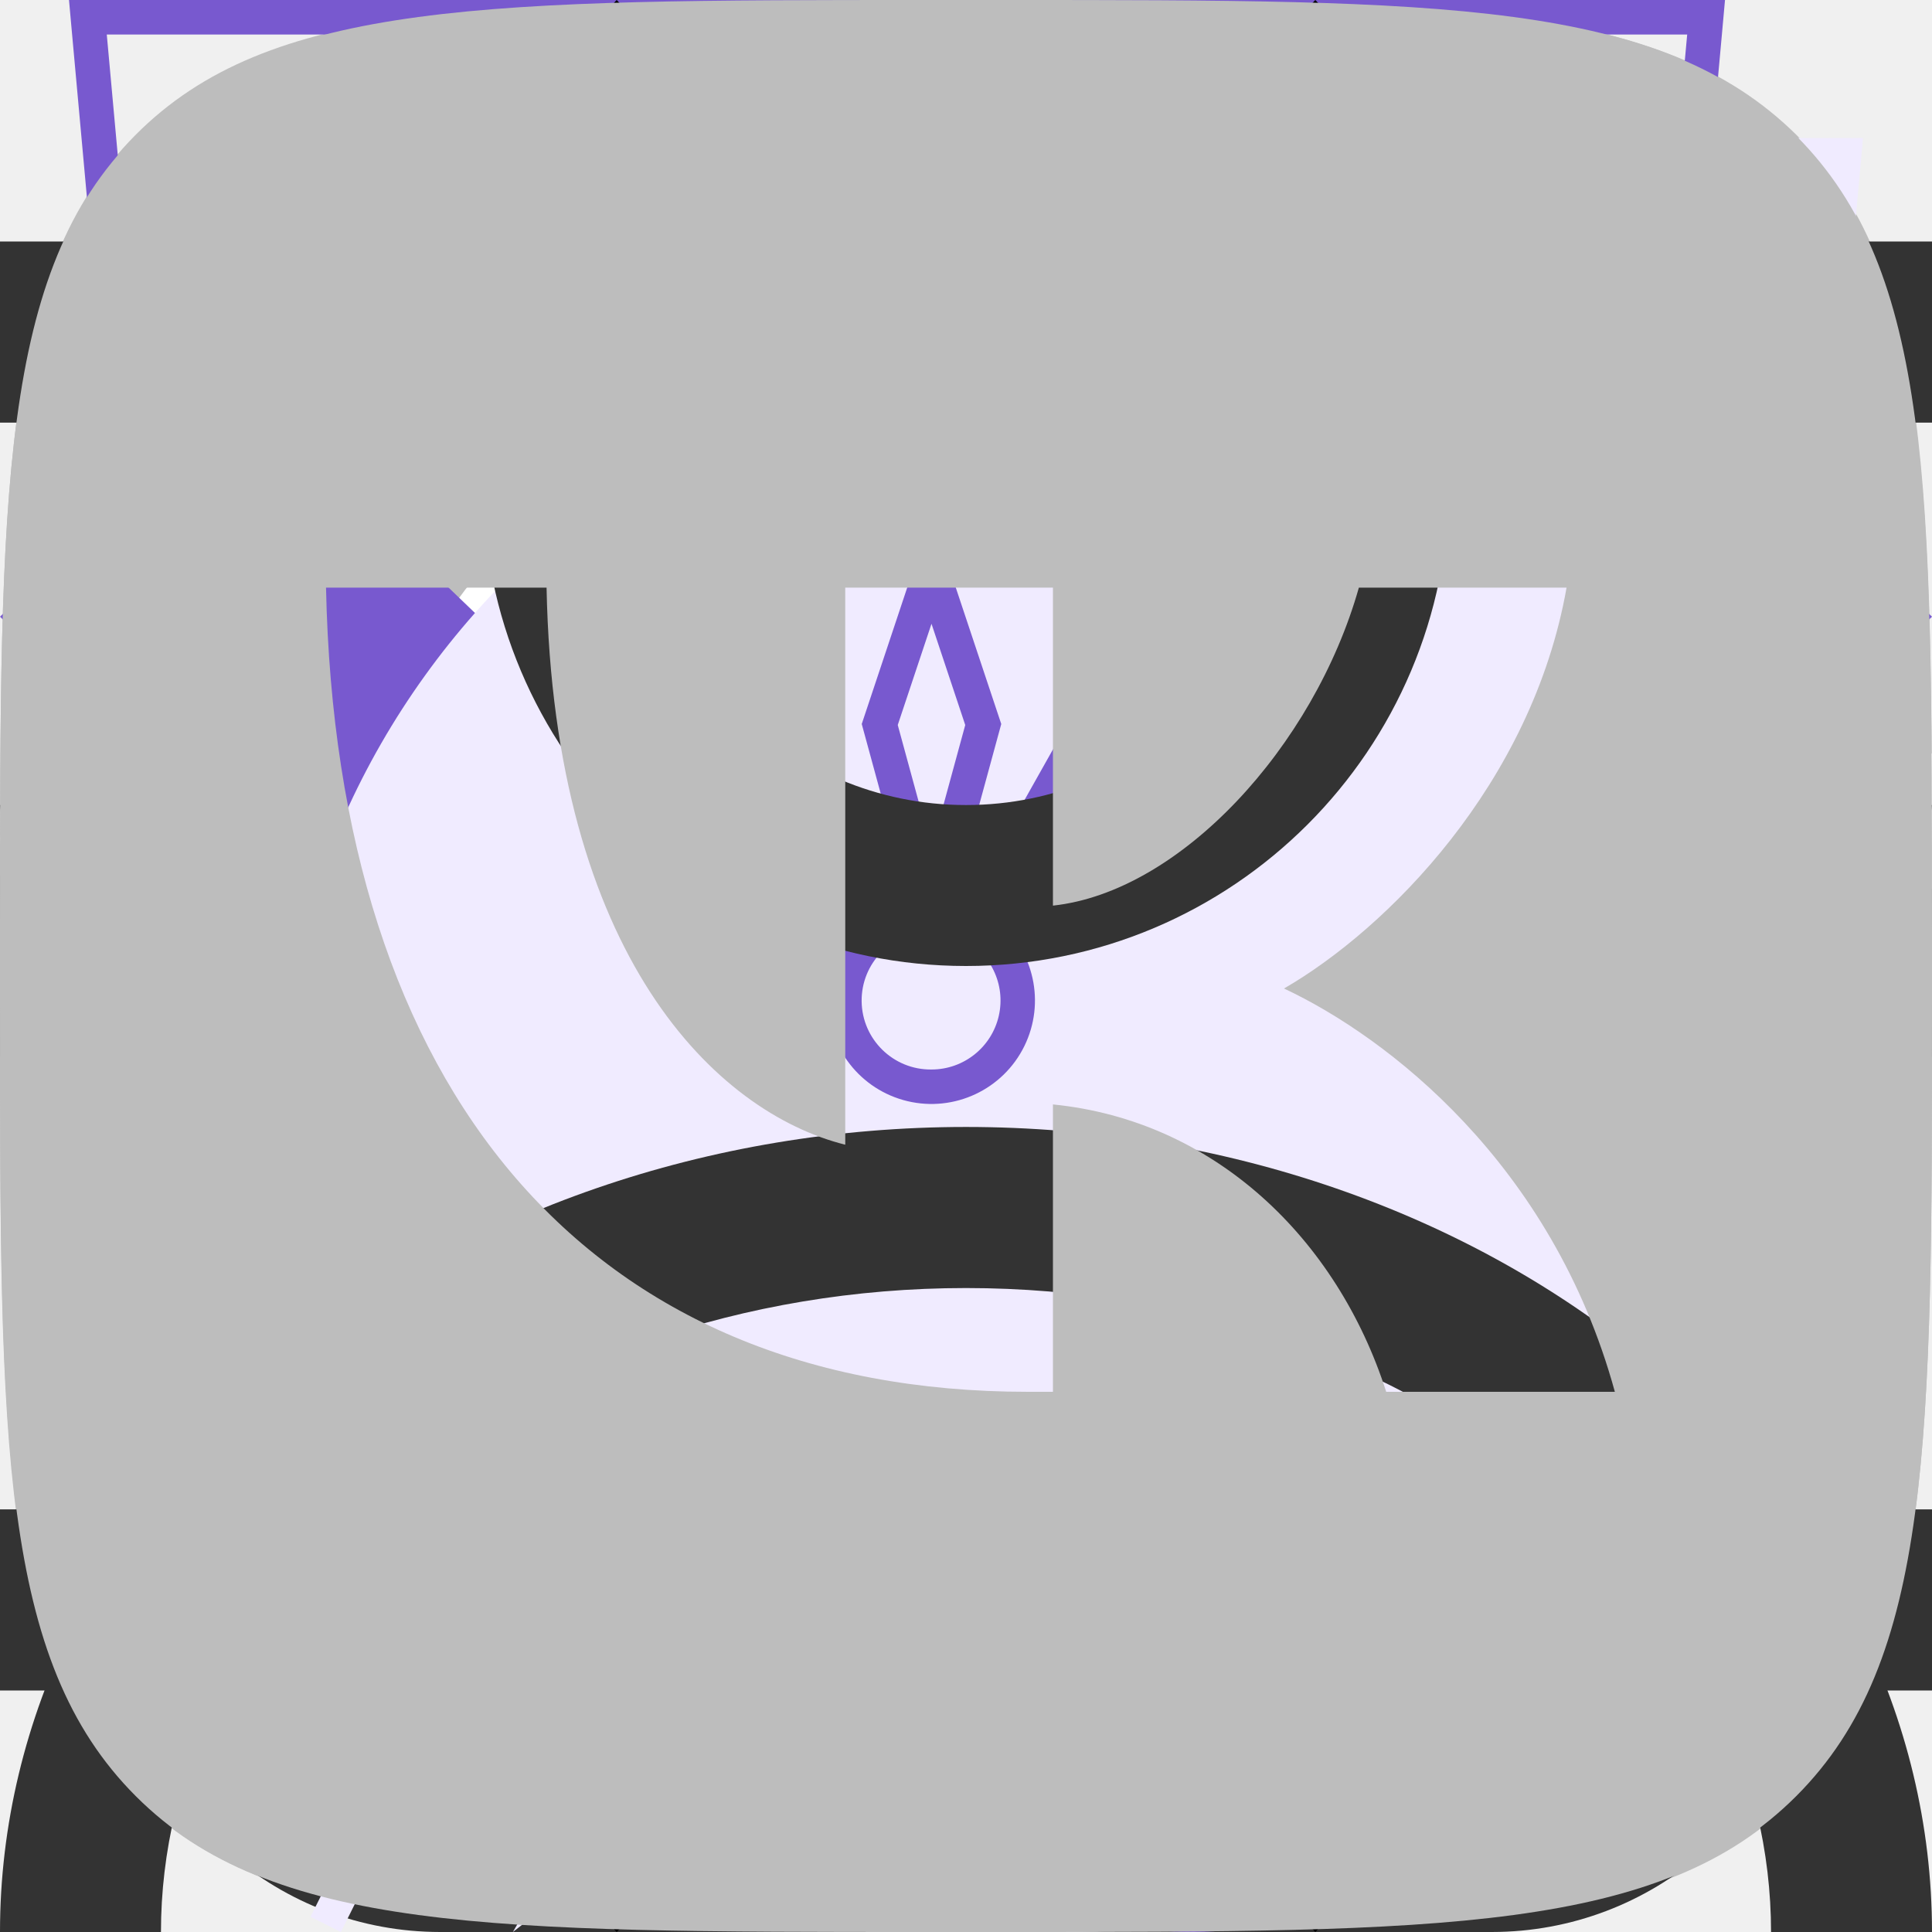
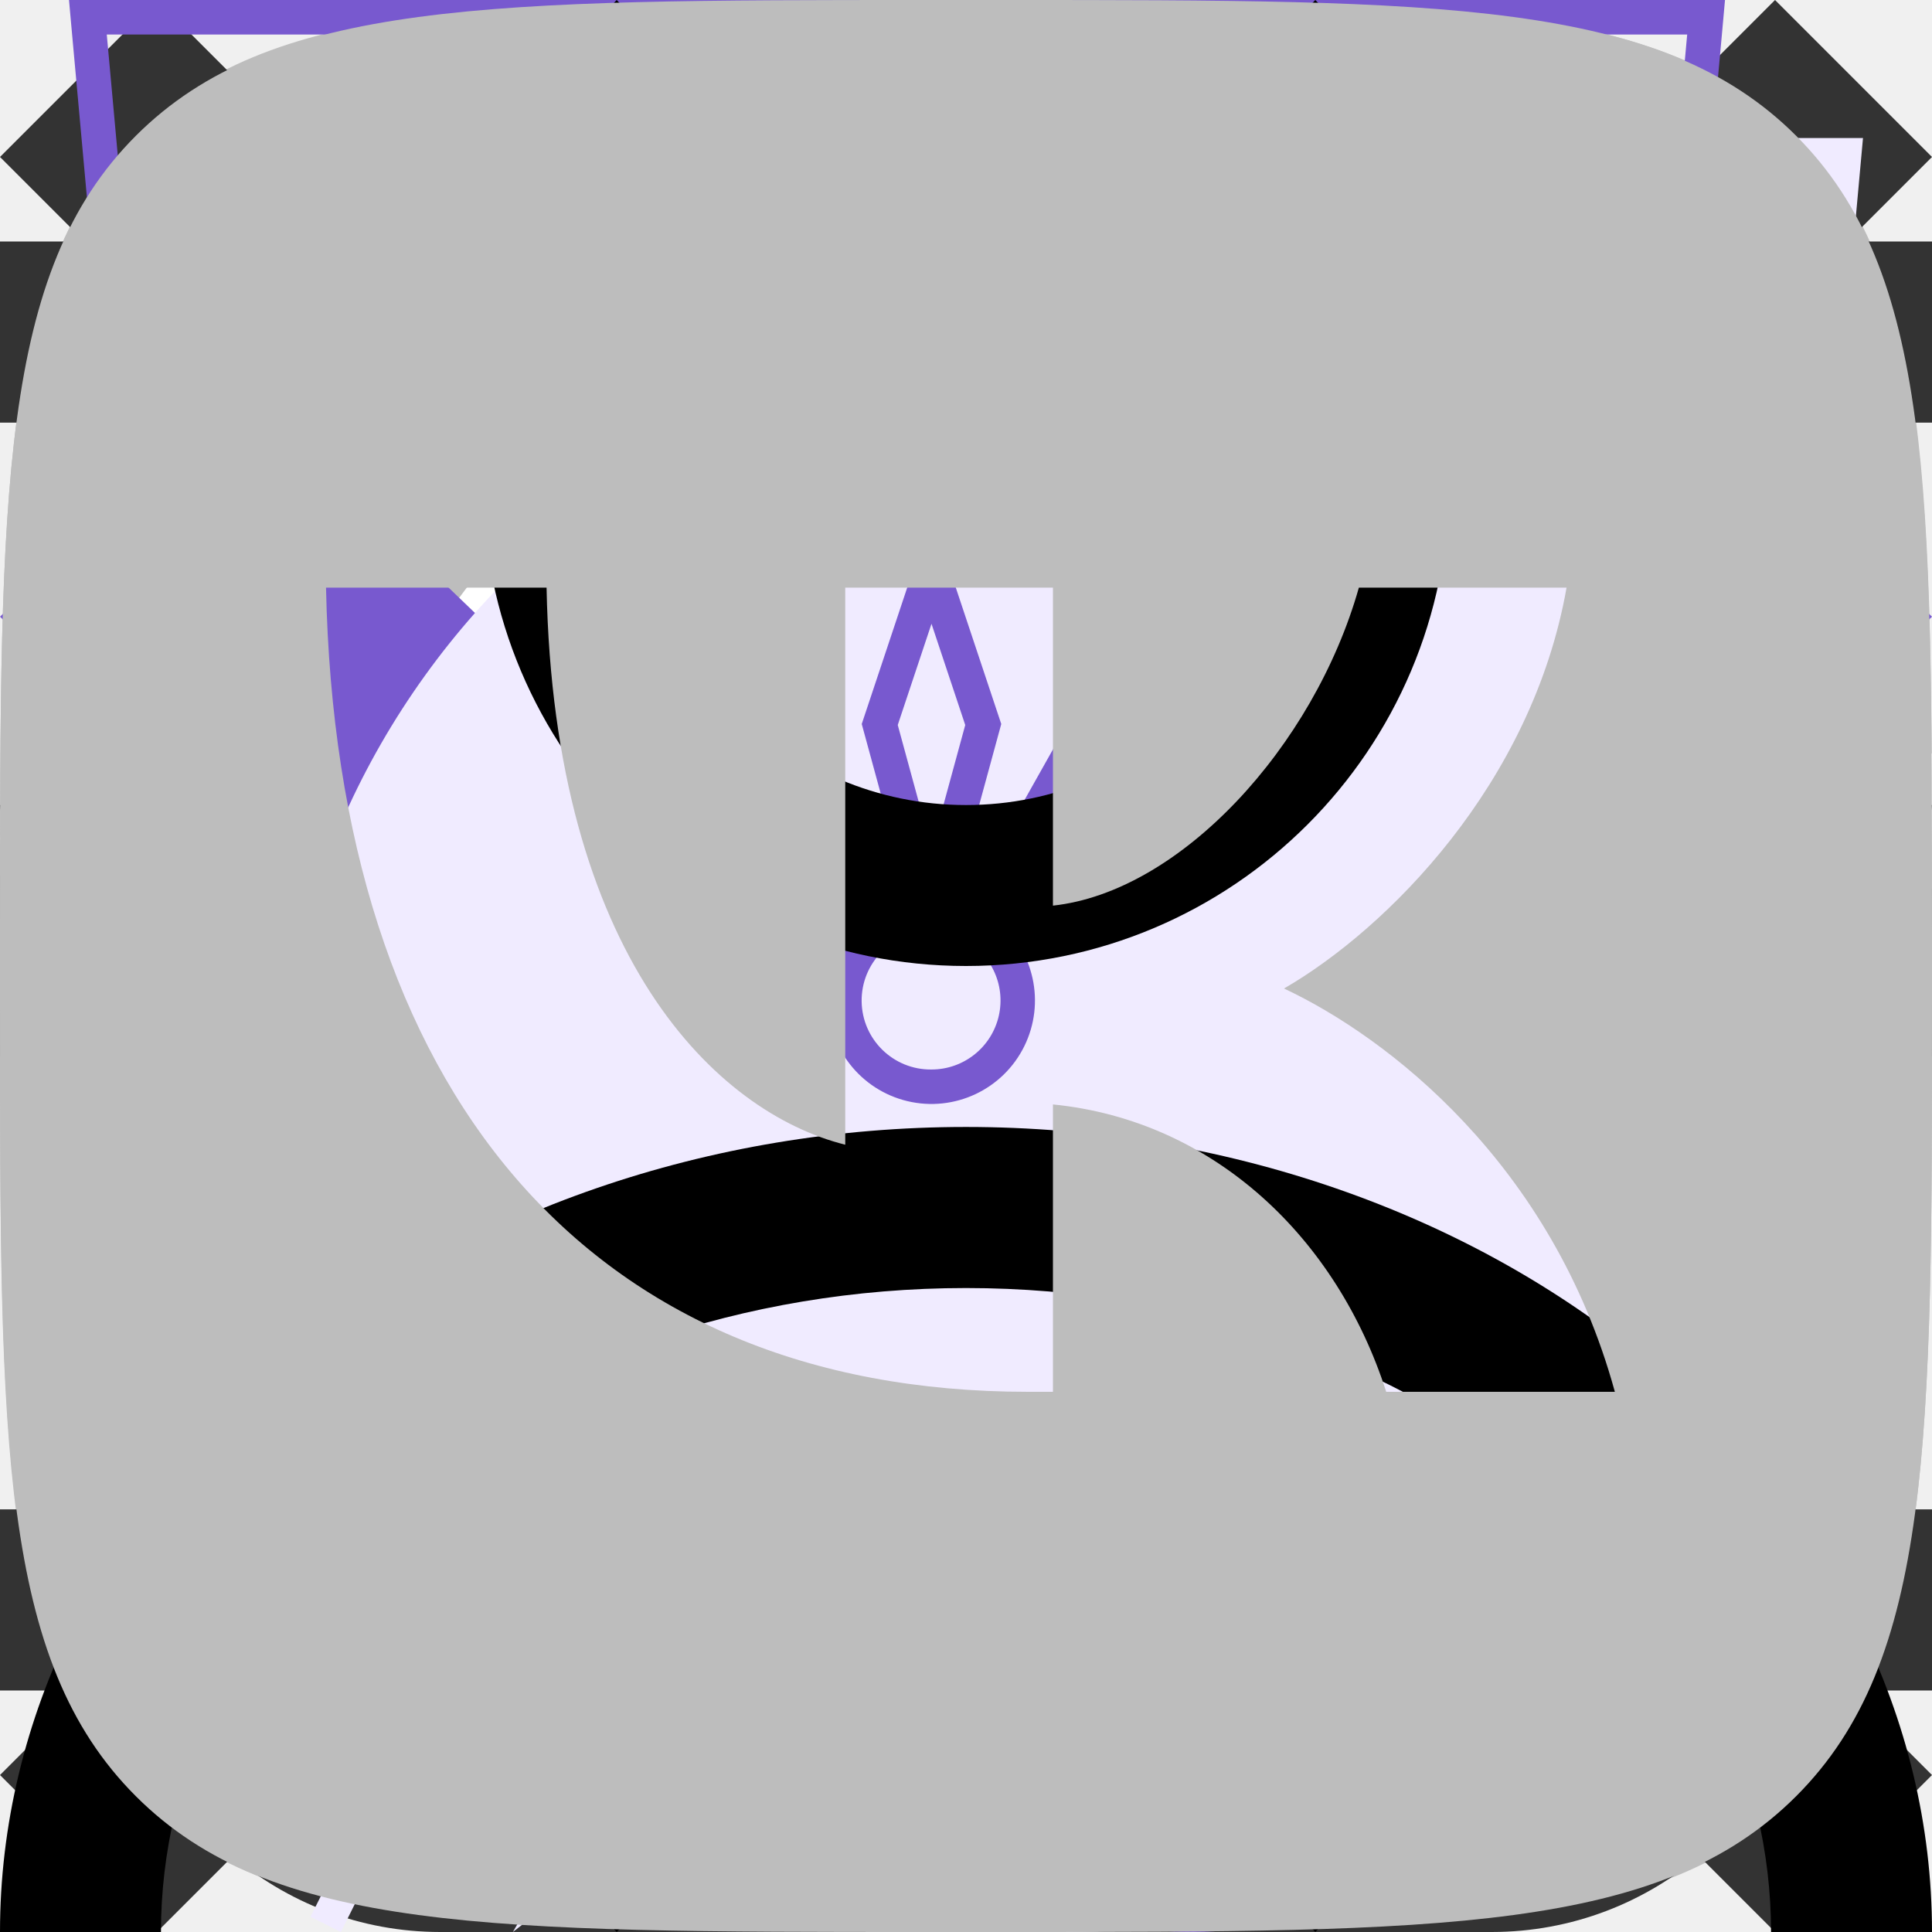
<svg xmlns="http://www.w3.org/2000/svg">
  <style>:root svg:not(:target){display:none}</style>
  <svg fill="none" id="OK" viewBox="0 0 20 20">
    <path fill-rule="evenodd" clip-rule="evenodd" d="M1.4 1.4C0 2.812 0 5.074 0 9.6v.914c0 4.456 0 6.698 1.4 8.086C2.812 20 5.074 20 9.6 20h.913c4.457 0 6.699 0 8.087-1.4 1.4-1.412 1.4-3.674 1.4-8.2v-.913c0-4.457 0-6.699-1.4-8.087C17.188 0 14.926 0 10.4 0h-.914C5.03 0 2.788 0 1.4 1.4Zm8.62 8.797a3.034 3.034 0 0 0 3.028-3.028 3.038 3.038 0 0 0-6.075 0 3.038 3.038 0 0 0 3.046 3.028Zm0-4.28c.688 0 1.25.563 1.25 1.252 0 .689-.562 1.251-1.25 1.251-.69 0-1.252-.562-1.252-1.251-.018-.69.544-1.251 1.251-1.251Zm1.214 6.764a5.729 5.729 0 0 0 1.76-.725.883.883 0 0 0 .271-1.233.883.883 0 0 0-1.233-.272 3.85 3.85 0 0 1-4.08 0 .903.903 0 0 0-1.233.272.904.904 0 0 0 .308 1.215c.544.345 1.143.58 1.76.725L7.1 14.35a.886.886 0 0 0 0 1.251.861.861 0 0 0 .635.254.94.94 0 0 0 .634-.254l1.668-1.668 1.669 1.668a.887.887 0 0 0 1.251 0 .887.887 0 0 0 0-1.251l-1.723-1.668Z" fill="#BDBDBD" />
  </svg>
  <svg fill="none" id="academy-logo" viewBox="0 0 12 16">
    <path d="M11.215 5.754 5.972 2.5v-.001H5.97L.785 5.75V1.407L6 .83l5.215.576v4.347Zm-.004.576L9.126 7.623 5.985 5.656l-.006.573 2.685 1.68-.463.288-2.216-1.388-.006.572 1.75 1.095-.413.291-.01.007-1.321-.82-.006.572.867.538-.883.558L.796 6.39l5.175-3.275 5.24 3.216Zm.004 5.441L6 15.038.785 11.771V7.025l5.193 3.255.008.59-3.562-2.233-.005.573 3.576 2.263.01.605-3.576-2.24-.005.573L6 12.675l3.606-2.272V7.957l1.61-1.011v4.825ZM6 0 0 .662v11.58L6 16l6-3.759V.662L6 0Z" fill="#BDBDBD" />
  </svg>
  <svg fill="none" id="adv-left" viewBox="0 0 11 20">
    <path fill-rule="evenodd" clip-rule="evenodd" d="M9.717 0 11 1.32 2.567 10 11 18.68 9.717 20 0 10 9.717 0Z" fill="#7859CF" />
  </svg>
  <svg fill="none" id="adv-right" viewBox="0 0 11 20">
    <path fill-rule="evenodd" clip-rule="evenodd" d="M1.283 0 0 1.32 8.433 10 0 18.68 1.283 20 11 10 1.283 0Z" fill="#7859CF" />
  </svg>
  <svg fill="none" id="burger-toggle" viewBox="0 0 16 12">
    <path fill-rule="evenodd" clip-rule="evenodd" d="M0 0h16v1.5H0V0Zm0 5.25h16v1.5H0v-1.5Zm16 5.25H0V12h16v-1.5Z" fill="#333" />
  </svg>
  <svg fill="none" id="cart-catalog" viewBox="0 0 20 16">
    <path fill-rule="evenodd" clip-rule="evenodd" d="m13.674 13.522.003-.022h1.347l-.03.21a2.667 2.667 0 0 1-2.64 2.29H3.646a2.667 2.667 0 0 1-2.64-2.29L.19 8 0 6.667h4.556l-.224-2.68A3.68 3.68 0 0 1 11.618 3h-1.37a2.348 2.348 0 0 0-4.587.875l.233 2.792H9.5V8H6.058l.222 2.667h3.44l.014-.167h1.338l-.014.167H12.5V12h-1.553l-.222 2.667h1.629c.663 0 1.226-.488 1.32-1.145ZM4.72 8H1.537l.381 2.667h3.024L4.72 8Zm1.893 6.667L6.391 12H9.61l-.222 2.667H6.613ZM5.053 12l.222 2.667H3.646a1.333 1.333 0 0 1-1.32-1.145L2.11 12h2.944ZM15.8 10V7.2H13V5.8h2.8V3h1.4v2.8H20v1.4h-2.8V10h-1.4Z" fill="#fff" />
  </svg>
  <svg fill="none" id="cart" viewBox="0 0 16 16">
    <path fill-rule="evenodd" clip-rule="evenodd" d="m5.66 3.875.234 2.792h4.213l.232-2.792a2.347 2.347 0 1 0-4.678 0Zm5.784 2.792.224-2.68a3.68 3.68 0 1 0-7.336 0l.224 2.68H0L.19 8l.816 5.71A2.667 2.667 0 0 0 3.646 16h8.708a2.667 2.667 0 0 0 2.64-2.29L15.81 8 16 6.667h-4.556ZM11.334 8h-.054l-.222 2.667h3.024L14.462 8h-3.129ZM9.941 8H6.058l.222 2.667h3.44L9.942 8ZM4.72 8H1.537l.381 2.667h3.024L4.72 8Zm1.893 6.667L6.391 12H9.61l-.222 2.667H6.613ZM10.947 12l-.222 2.667h1.629c.663 0 1.226-.488 1.32-1.145L13.89 12h-2.944Zm-5.894 0 .222 2.667H3.646a1.333 1.333 0 0 1-1.32-1.145L2.11 12h2.944Z" fill="#333" />
+   </svg>
+   <svg fill="none" id="close" viewBox="0 0 12 12">
+     <path fill-rule="evenodd" clip-rule="evenodd" d="M5.025 6 0 .975.975 0 6 5.025 11.025 0 12 .975 6.975 6 12 11.025l-.975.975L6 6.975.975 12 0 11.025 5.025 6Z" fill="#333" />
  </svg>
  <svg fill="none" id="contacts-pin" viewBox="0 0 13 16">
    <path fill-rule="evenodd" clip-rule="evenodd" d="M11.8 6.5c0 2.33-1.367 4.417-2.912 6.01A17.54 17.54 0 0 1 6.5 14.558a17.54 17.54 0 0 1-2.388-2.046C2.567 10.917 1.2 8.83 1.2 6.5a5.3 5.3 0 1 1 10.6 0Zm1.2 0c0 5.59-6.5 9.5-6.5 9.5S0 12.09 0 6.5a6.5 6.5 0 0 1 13 0Zm-4.2 0a2.3 2.3 0 1 1-4.6 0 2.3 2.3 0 0 1 4.6 0Zm1.2 0a3.5 3.5 0 1 1-7 0 3.5 3.5 0 0 1 7 0Z" fill="#7859CF" />
  </svg>
  <svg fill="none" id="contacts-tel" viewBox="0 0 13 16">
    <path fill-rule="evenodd" clip-rule="evenodd" d="M1.478 1.49C.407 2.09-.173 3.236.046 4.32l.358 1.774c.926 3.123 2.5 5.769 4.825 8.109l1.405 1.188c.857.726 2.17.811 3.24.211l2.23-1.249c.873-.488 1.162-1.534.626-2.259l-1.935-2.613c-.516-.697-1.588-.812-2.366-.253l-1.375.988c-1.228-.88-2.008-2.19-2.179-3.662l1.57-.662c.887-.374 1.32-1.333.957-2.114L6.037.845C5.658.032 4.58-.247 3.707.241l-2.23 1.25Zm-.196 2.528c-.119-.59.197-1.216.782-1.543l2.23-1.25c.217-.121.487-.051.582.152L6.24 4.309c.091.196-.017.435-.239.529l-2.43 1.025.016.416c.082 2.126 1.212 4.025 3.068 5.157l.364.221 2.13-1.53c.194-.14.462-.11.591.064l1.935 2.613c.134.181.061.443-.157.565l-2.23 1.249c-.583.327-1.3.28-1.767-.115l-1.405-1.189C4.39 11.62 2.29 8.091 1.641 5.792l-.359-1.774Z" fill="#7859CF" />
  </svg>
  <svg fill="none" id="convenience" viewBox="0 0 52 56">
    <path d="M4 4h48l-4 44-20 8-20-8L4 4Z" fill="#F0EBFF" />
    <path fill-rule="evenodd" clip-rule="evenodd" d="M1.004 0H0l.09 1L4 44l20 8 20-8 3.91-43L48 0H1.004Zm.091 1 .364 4H46.54l.364-4H1.095Zm40.812 5H6.093l.101 1.132-.498.045-.498.044L5.089 6H1.55L4.94 43.3 24 50.922l19.06-7.624L46.45 6h-3.54l-.108 1.221-.498-.044-.498-.045.1-1.132ZM6.092 11.62l-.498.044.396 4.442.498-.045.498-.044-.396-4.442-.498.044Zm.791 8.884-.498.044.396 4.442.498-.044.498-.044-.396-4.443-.498.045Zm.792 8.884-.498.045.396 4.442.498-.044.498-.045-.396-4.442-.498.044Zm.792 8.885-.498.044.198 2.221 1.979.808.189-.463.189-.463-1.415-.577-.144-1.614-.498.044Zm5.826 4.226-.189.462 3.959 1.616.188-.463.19-.463-3.959-1.615-.189.463Zm7.917 3.23-.19.463L24 47l1.98-.808-.19-.463-.189-.463L24 45.92l-1.601-.654-.19.463Zm7.539-1.615.189.463 3.958-1.615-.19-.463-.188-.463-3.958 1.615.189.463Zm7.916-3.23.19.462 1.978-.807.198-2.222-.498-.044-.498-.044-.144 1.614-1.415.577.19.463Zm2.264-7.053.498.044.396-4.442-.498-.045-.498-.044-.396 4.442.498.045Zm.792-8.885.498.044.396-4.442-.498-.044-.498-.045-.396 4.443.498.044Zm.791-8.885.498.045.396-4.443-.498-.044-.498-.044-.396 4.442.498.044Z" fill="#7859CF" />
  </svg>
  <svg fill="none" id="eco" viewBox="0 0 46 56">
    <path fill-rule="evenodd" clip-rule="evenodd" d="M38.707 22.122C39.477 15.557 40.204 9.35 46 4 19.507 4 11.847 12.128 8 18c-8.542 13.037-.915 25.67.71 28.086a808.174 808.174 0 0 0-2.741 5.51A848.331 848.331 0 0 1 4 55.56l.881.44c.635-1.268 1.298-2.608 1.984-3.996.848-1.716 1.732-3.505 2.647-5.322 2.595.867 14.453 4.183 21.988-4.682 5.657-6.655 6.452-13.438 7.207-19.878Z" fill="#F0EBFF" />
    <path fill-rule="evenodd" clip-rule="evenodd" d="M5.232 41.055C9.19 33.258 13.686 25.095 18.267 20l.733.656C14.431 25.738 9.93 33.953 5.968 41.78A26.194 26.194 0 0 0 13.09 43c4.384.12 9.663-.96 13.648-5.648 5.46-6.423 6.225-12.946 6.983-19.406l.015-.129c.681-5.81 1.384-11.634 5.875-16.794-11.79.23-19.481 2.162-24.667 4.675-5.5 2.665-8.252 6.018-10.108 8.85C.283 21.498.518 28.31 1.903 33.426a28.925 28.925 0 0 0 2.483 6.182c.32.59.612 1.076.846 1.447Zm-.521 1.031C3.085 39.67-4.542 27.037 4 14 7.776 8.236 15.226.3 40.552.008 41.03.003 41.511 0 42 0c-.36.331-.699.666-1.02 1.004-4.866 5.116-5.551 10.96-6.273 17.118-.755 6.44-1.55 13.223-7.207 19.878-7.535 8.865-19.394 5.549-21.988 4.682-.915 1.817-1.799 3.606-2.647 5.322C2.179 49.392 1.516 50.732.88 52L0 51.56c.63-1.258 1.288-2.587 1.969-3.964a808.174 808.174 0 0 1 2.742-5.51Z" fill="#7859CF" />
  </svg>
  <svg fill="none" id="energy" viewBox="0 0 42 56">
    <path fill-rule="evenodd" clip-rule="evenodd" d="M19.973 35.2 38.135 4 4 30.675 19.973 35.2Zm6.054-10.4L7.866 56 42 29.325 26.027 24.8Z" fill="#F0EBFF" />
    <path fill-rule="evenodd" clip-rule="evenodd" d="M34.135 0 0 26.675 15.973 31.2 3.866 52 38 25.325 22.027 20.8 34.135 0Zm1.697 25.75-15.318-4.34L30.657 3.988 2.168 26.25l15.318 4.34L7.343 48.012 35.832 25.75Z" fill="#7859CF" />
  </svg>
  <svg fill="none" id="logo-desktop" viewBox="0 0 170 36">
    <path d="M140.08 26.336c-1.328 0-2.56-.208-3.696-.624a8.824 8.824 0 0 1-2.952-1.824 8.564 8.564 0 0 1-1.92-2.76c-.464-1.072-.696-2.248-.696-3.528 0-1.28.232-2.448.696-3.504a8.324 8.324 0 0 1 1.944-2.784 8.52 8.52 0 0 1 2.952-1.8c1.152-.432 2.408-.648 3.768-.648 1.584 0 3 .264 4.248.792 1.248.528 2.28 1.288 3.096 2.28l-3.024 2.736c-.576-.624-1.2-1.088-1.872-1.392-.656-.32-1.392-.48-2.208-.48-.72 0-1.376.112-1.968.336a4.063 4.063 0 0 0-1.512.984c-.416.416-.744.92-.984 1.512-.224.576-.336 1.232-.336 1.968 0 .704.112 1.352.336 1.944.24.592.568 1.104.984 1.536.416.416.912.744 1.488.984.592.224 1.24.336 1.944.336s1.392-.112 2.064-.336c.672-.24 1.352-.64 2.04-1.2l2.664 3.336c-.96.688-2.072 1.216-3.336 1.584a13.268 13.268 0 0 1-3.72.552Zm2.856-2.76V17.24h4.2v6.96l-4.2-.624Zm16.165 2.76c-1.344 0-2.584-.216-3.72-.648a9.096 9.096 0 0 1-2.976-1.824 8.657 8.657 0 0 1-1.944-2.784c-.464-1.056-.696-2.216-.696-3.48 0-1.264.232-2.424.696-3.48a8.39 8.39 0 0 1 1.944-2.76 8.891 8.891 0 0 1 2.976-1.848c1.136-.432 2.376-.648 3.72-.648 1.36 0 2.6.216 3.72.648a8.63 8.63 0 0 1 2.952 1.848 8.39 8.39 0 0 1 1.944 2.76c.48 1.056.72 2.216.72 3.48 0 1.264-.24 2.432-.72 3.504a8.39 8.39 0 0 1-1.944 2.76 8.824 8.824 0 0 1-2.952 1.824c-1.12.432-2.36.648-3.72.648Zm0-3.936a4.62 4.62 0 0 0 1.776-.336 4.064 4.064 0 0 0 1.44-.96c.416-.432.736-.944.96-1.536.24-.592.36-1.248.36-1.968 0-.736-.12-1.392-.36-1.968a4.216 4.216 0 0 0-.96-1.512c-.4-.432-.88-.76-1.44-.984a4.62 4.62 0 0 0-1.776-.336c-.64 0-1.24.112-1.8.336a4.202 4.202 0 0 0-1.44.984 4.7 4.7 0 0 0-.96 1.512c-.224.576-.336 1.232-.336 1.968 0 .72.112 1.376.336 1.968a5 5 0 0 0 .96 1.536 4.37 4.37 0 0 0 1.44.96c.56.224 1.16.336 1.8.336Z" fill="#333" />
    <path fill-rule="evenodd" clip-rule="evenodd" d="M124 18c0 2.874-.599 5.59-1.663 8H109c2.463-3.772 5-8.34 5-13 0-5.998-4.062-11.047-9.584-12.547A14.348 14.348 0 0 1 108 0c8.837 0 16 8.059 16 18Zm-14-5a9 9 0 0 0-9-9c-6.65 0-9 8.507-9 14 0 9.941 7.163 18 16 18 4.739 0 8.996-2.318 11.926-6H101c.352-.449.72-.91 1.099-1.386C105.616 24.201 110 18.7 110 13Z" fill="#7859CF" />
    <path d="M2.65 26V9.2h7.945c1.856 0 3.488.344 4.896 1.032 1.408.688 2.504 1.656 3.288 2.904.8 1.248 1.2 2.736 1.2 4.464 0 1.712-.4 3.2-1.2 4.464-.784 1.248-1.88 2.216-3.288 2.904-1.408.688-3.04 1.032-4.896 1.032H2.65Zm4.753-3.792h3c.96 0 1.792-.176 2.496-.528a4.013 4.013 0 0 0 1.68-1.584c.4-.704.6-1.536.6-2.496 0-.976-.2-1.808-.6-2.496a3.863 3.863 0 0 0-1.68-1.56c-.704-.368-1.536-.552-2.496-.552h-3v9.216ZM22.959 26V9.2h7.68c1.536 0 2.856.248 3.96.744 1.12.496 1.984 1.216 2.592 2.16.608.928.912 2.032.912 3.312 0 1.264-.304 2.36-.912 3.288-.608.912-1.472 1.616-2.592 2.112-1.104.48-2.424.72-3.96.72h-5.04l2.112-1.992V26h-4.752Zm10.392 0-4.176-6.12h5.064l4.2 6.12H33.35Zm-5.64-5.952-2.112-2.184h4.752c.992 0 1.728-.216 2.208-.648.496-.432.744-1.032.744-1.8 0-.784-.248-1.392-.744-1.824-.48-.432-1.216-.648-2.208-.648h-4.752l2.112-2.184v9.288ZM41.204 26V9.2h4.752V26h-4.752Zm8.613 0V9.2h3.912l9.264 11.184h-1.848V9.2h4.656V26H61.89l-9.264-11.184h1.848V26h-4.656Zm24.064-3.72-.264-5.328L80.841 9.2h5.232l-7.2 7.8-2.64 2.76-2.352 2.52ZM69.633 26V9.2h4.704V26h-4.704Zm11.28 0-5.472-6.936 3.096-3.312L86.433 26h-5.52Z" fill="#333" />
  </svg>
  <svg fill="none" id="logo-mobile" viewBox="0 0 32 36">
    <path fill-rule="evenodd" clip-rule="evenodd" d="M32 18c0 2.874-.599 5.59-1.663 8H17c2.463-3.772 5-8.34 5-13C22 7.002 17.939 1.953 12.416.453A14.35 14.35 0 0 1 16 0c8.837 0 16 8.059 16 18Zm-14-5a9 9 0 0 0-9-9c-6.65 0-9 8.507-9 14 0 9.941 7.163 18 16 18 4.739 0 8.996-2.318 11.926-6H9c.352-.449.72-.91 1.099-1.386C13.616 24.201 18 18.7 18 13Z" fill="#7859CF" />
  </svg>
  <svg fill="none" id="logo-tablet" viewBox="0 0 82 36">
    <path d="M74.08 26.336c-1.328 0-2.56-.208-3.696-.624a8.824 8.824 0 0 1-2.952-1.824 8.564 8.564 0 0 1-1.92-2.76c-.464-1.072-.696-2.248-.696-3.528 0-1.28.232-2.448.696-3.504a8.324 8.324 0 0 1 1.944-2.784 8.52 8.52 0 0 1 2.952-1.8c1.152-.432 2.408-.648 3.768-.648 1.584 0 3 .264 4.248.792 1.248.528 2.28 1.288 3.096 2.28l-3.024 2.736c-.576-.624-1.2-1.088-1.872-1.392-.656-.32-1.392-.48-2.208-.48-.72 0-1.376.112-1.968.336a4.063 4.063 0 0 0-1.512.984c-.416.416-.744.92-.984 1.512-.224.576-.336 1.232-.336 1.968 0 .704.112 1.352.336 1.944.24.592.568 1.104.984 1.536.416.416.912.744 1.488.984.592.224 1.24.336 1.944.336s1.392-.112 2.064-.336c.672-.24 1.352-.64 2.04-1.2l2.664 3.336c-.96.688-2.072 1.216-3.336 1.584a13.268 13.268 0 0 1-3.72.552Zm2.856-2.76V17.24h4.2v6.96l-4.2-.624Z" fill="#333" />
    <path fill-rule="evenodd" clip-rule="evenodd" d="M58 18c0 2.874-.599 5.59-1.663 8H43c2.463-3.772 5-8.34 5-13C48 7.002 43.938 1.953 38.416.453A14.35 14.35 0 0 1 42 0c8.837 0 16 8.059 16 18Zm-14-5a9 9 0 0 0-9-9c-6.65 0-9 8.507-9 14 0 9.941 7.163 18 16 18 4.739 0 8.996-2.318 11.926-6H35c.352-.449.72-.91 1.099-1.386C39.616 24.201 44 18.7 44 13Z" fill="#7859CF" />
    <path d="M1.852 26V9.2h7.944c1.856 0 3.488.344 4.896 1.032 1.408.688 2.504 1.656 3.288 2.904.8 1.248 1.2 2.736 1.2 4.464 0 1.712-.4 3.2-1.2 4.464-.784 1.248-1.88 2.216-3.288 2.904-1.408.688-3.04 1.032-4.896 1.032H1.852Zm4.752-3.792h3c.96 0 1.792-.176 2.496-.528a4.013 4.013 0 0 0 1.68-1.584c.4-.704.6-1.536.6-2.496 0-.976-.2-1.808-.6-2.496a3.863 3.863 0 0 0-1.68-1.56c-.704-.368-1.536-.552-2.496-.552h-3v9.216Z" fill="#333" />
  </svg>
  <svg fill="none" id="map-pin" viewBox="0 0 38 50">
    <ellipse cx="19" cy="48.5" rx="8" ry="1.5" fill="#7859CF" fill-opacity=".25" />
    <path d="M38 20c0 15.046-19 24-19 24S0 35.046 0 20C0 8.954 8.507 0 19 0s19 8.954 19 20Z" fill="#7859CF" />
    <path fill-rule="evenodd" clip-rule="evenodd" d="M19 36c8.284 0 15-7.163 15-16 0-8.836-6.716-16-15-16-8.284 0-15 7.164-15 16 0 8.837 6.716 16 15 16Zm9.857-10.667A12.847 12.847 0 0 0 30 20c0-6.627-4.925-12-11-12-.847 0-1.672.104-2.464.302 3.797 1 6.59 4.366 6.59 8.365 0 3.107-1.745 6.152-3.438 8.666h9.169Zm-14.67-14.666c3.418 0 6.188 2.686 6.188 6 0 3.8-3.014 7.467-5.432 10.409-.26.317-.514.625-.755.924h13.011c-2.014 2.455-4.941 4-8.199 4-6.075 0-11-5.373-11-12 0-3.662 1.615-9.334 6.188-9.334Z" fill="#fff" />
  </svg>
  <svg id="paggin-left" viewBox="0 0 6 10">
    <path fill-rule="evenodd" clip-rule="evenodd" d="M4.808 0 6 1.239 2.383 5 6 8.761 4.808 10 0 5l4.808-5Z" />
  </svg>
  <svg id="paggin-right" viewBox="0 0 6 10">
    <path fill-rule="evenodd" clip-rule="evenodd" d="M1.192 0 0 1.239 3.617 5 0 8.761 1.192 10 6 5 1.192 0Z" />
  </svg>
  <svg fill="none" id="pinterest" viewBox="0 0 22 22">
    <path d="M11 0C4.925 0 0 4.925 0 11c0 4.66 2.9 8.644 6.991 10.247-.096-.87-.183-2.21.038-3.16.2-.858 1.29-5.467 1.29-5.467s-.329-.659-.329-1.633c0-1.53.887-2.671 1.99-2.671.94 0 1.392.704 1.392 1.549 0 .944-.6 2.355-.91 3.662-.26 1.095.549 1.988 1.628 1.988 1.955 0 3.458-2.061 3.458-5.037 0-2.634-1.892-4.475-4.595-4.475-3.13 0-4.966 2.347-4.966 4.774 0 .945.364 1.959.818 2.51.09.109.103.204.076.315-.083.348-.269 1.095-.305 1.248-.048.201-.16.244-.368.147-1.374-.64-2.233-2.648-2.233-4.261 0-3.47 2.521-6.657 7.268-6.657 3.816 0 6.782 2.72 6.782 6.353 0 3.791-2.39 6.842-5.708 6.842-1.115 0-2.163-.58-2.522-1.263l-.685 2.615c-.248.955-.919 2.153-1.367 2.883C8.773 21.83 9.866 22 11 22c6.075 0 11-4.925 11-11S17.075 0 11 0Z" fill="#BDBDBD" />
  </svg>
  <svg fill="none" id="sorting-down" viewBox="0 0 10 6">
    <path fill-rule="evenodd" clip-rule="evenodd" d="M0 1.192 1.239 0 5 3.617 8.761 0 10 1.192 5 6 0 1.192Z" fill="#7859CF" />
  </svg>
  <svg fill="none" id="speed" viewBox="0 0 50 56">
    <path fill-rule="evenodd" clip-rule="evenodd" d="M24 4h8v3h-3v3.021a22.873 22.873 0 0 1 10.503 3.058c1.851-1.931 6.252.167 4.76 3.657A22.93 22.93 0 0 1 51 33c.001 12.703-10.296 23-22.999 23S5 45.703 5 33c0-6.67 2.84-12.677 7.376-16.878-.217.2-.43.405-.64.614-2.029-3.029 2.584-6.154 4.761-3.658A22.873 22.873 0 0 1 27 10.021V7h-3V4Z" fill="#F0EBFF" />
    <path fill-rule="evenodd" clip-rule="evenodd" d="M27 1h-6v1h6V1Zm-2 2h3V0h-8v3h3v3.021a22.873 22.873 0 0 0-9.606 2.565l-.14-.161c-1.538-1.768-3.859-1.442-5.3-.401-.739.535-1.351 1.314-1.602 2.254-.258.966-.11 2.025.554 3.015l.123.184A22.917 22.917 0 0 0 1 29c0 12.703 10.297 23 23 23s23-10.297 23-23c0-5.96-2.267-11.39-5.986-15.476l.169-.394c.462-1.083.492-2.128.169-3.043-.318-.9-.95-1.6-1.685-2.06-1.408-.884-3.534-1.055-4.89.364l-.181.19A22.874 22.874 0 0 0 25 6.02V3Zm-1 4c-3.86 0-7.487.994-10.64 2.74l-.36.207a22.002 22.002 0 0 0-3.93 2.895A21.941 21.941 0 0 0 2 29c0 12.15 9.85 22 22 22s22-9.85 22-22a21.931 21.931 0 0 0-6.821-15.925A22 22 0 0 0 35 9.947l-.364-.21A21.9 21.9 0 0 0 24 7ZM12.498 9.078a23.077 23.077 0 0 0-4.761 3.658 2.981 2.981 0 0 1-.436-.974c-.547-2.313 2.312-4.314 4.346-3.339.307.148.595.363.85.655Zm23.005 0a23.081 23.081 0 0 1 4.76 3.659c.167-.39.26-.762.291-1.114.21-2.336-2.31-3.742-4.103-3.14a2.326 2.326 0 0 0-.948.596ZM24 31a2 2 0 0 0 .864-3.804L23.95 27A2 2 0 0 0 24 31Zm-.636-4.932-1.346-4.936-.04-.147.048-.143 1.5-4.5.474-1.423.474 1.423 1.5 4.5.048.143-.04.147-1.346 4.936c.13.028.256.064.379.108l7.55-13.421.87.49-7.549 13.422a3 3 0 1 1-2.522-.6Zm-.342-5.053L24 24.6l.978-3.585L24 18.08l-.978 2.934Z" fill="#7859CF" />
  </svg>
-   <svg fill="none" id="user" viewBox="0 0 16 16">
-     <path fill-rule="evenodd" clip-rule="evenodd" d="M10.667 4a2.667 2.667 0 1 1-5.334 0 2.667 2.667 0 0 1 5.334 0ZM12 4a4 4 0 1 1-8 0 4 4 0 0 1 8 0Zm-8.803 8.31C4.437 11.277 6.16 10.667 8 10.667s3.564.61 4.803 1.643c1.232 1.027 1.864 2.362 1.864 3.69H16c0-1.768-.843-3.464-2.343-4.714-1.5-1.25-3.535-1.953-5.657-1.953s-4.157.703-5.657 1.953S0 14.232 0 16h1.333c0-1.328.632-2.663 1.864-3.69Z" fill="#333" />
+   <svg id="user" viewBox="0 0 16 16">
+     <path fill-rule="evenodd" clip-rule="evenodd" d="M10.667 4a2.667 2.667 0 1 1-5.334 0 2.667 2.667 0 0 1 5.334 0ZM12 4a4 4 0 1 1-8 0 4 4 0 0 1 8 0Zm-8.803 8.31C4.437 11.277 6.16 10.667 8 10.667s3.564.61 4.803 1.643c1.232 1.027 1.864 2.362 1.864 3.69H16c0-1.768-.843-3.464-2.343-4.714-1.5-1.25-3.535-1.953-5.657-1.953s-4.157.703-5.657 1.953S0 14.232 0 16h1.333c0-1.328.632-2.663 1.864-3.69Z" />
  </svg>
  <svg fill="none" id="vk" viewBox="0 0 20 20">
    <path fill-rule="evenodd" clip-rule="evenodd" d="M1.406 1.406C0 2.812 0 5.074 0 9.6v.8c0 4.525 0 6.788 1.406 8.194C2.812 20 5.074 20 9.6 20h.8c4.525 0 6.788 0 8.194-1.406C20 17.188 20 14.925 20 10.4v-.8c0-4.526 0-6.788-1.406-8.194C17.188 0 14.925 0 10.4 0h-.8C5.074 0 2.812 0 1.406 1.406Zm1.969 4.677c.108 5.2 2.708 8.325 7.267 8.325h.258v-2.975c1.675.167 2.942 1.392 3.45 2.975h2.367c-.65-2.366-2.359-3.675-3.425-4.175 1.066-.616 2.566-2.116 2.925-4.15h-2.15c-.467 1.65-1.85 3.15-3.167 3.292V6.083H8.75v5.767c-1.333-.333-3.017-1.95-3.092-5.767H3.375Z" fill="#BDBDBD" />
  </svg>
</svg>
